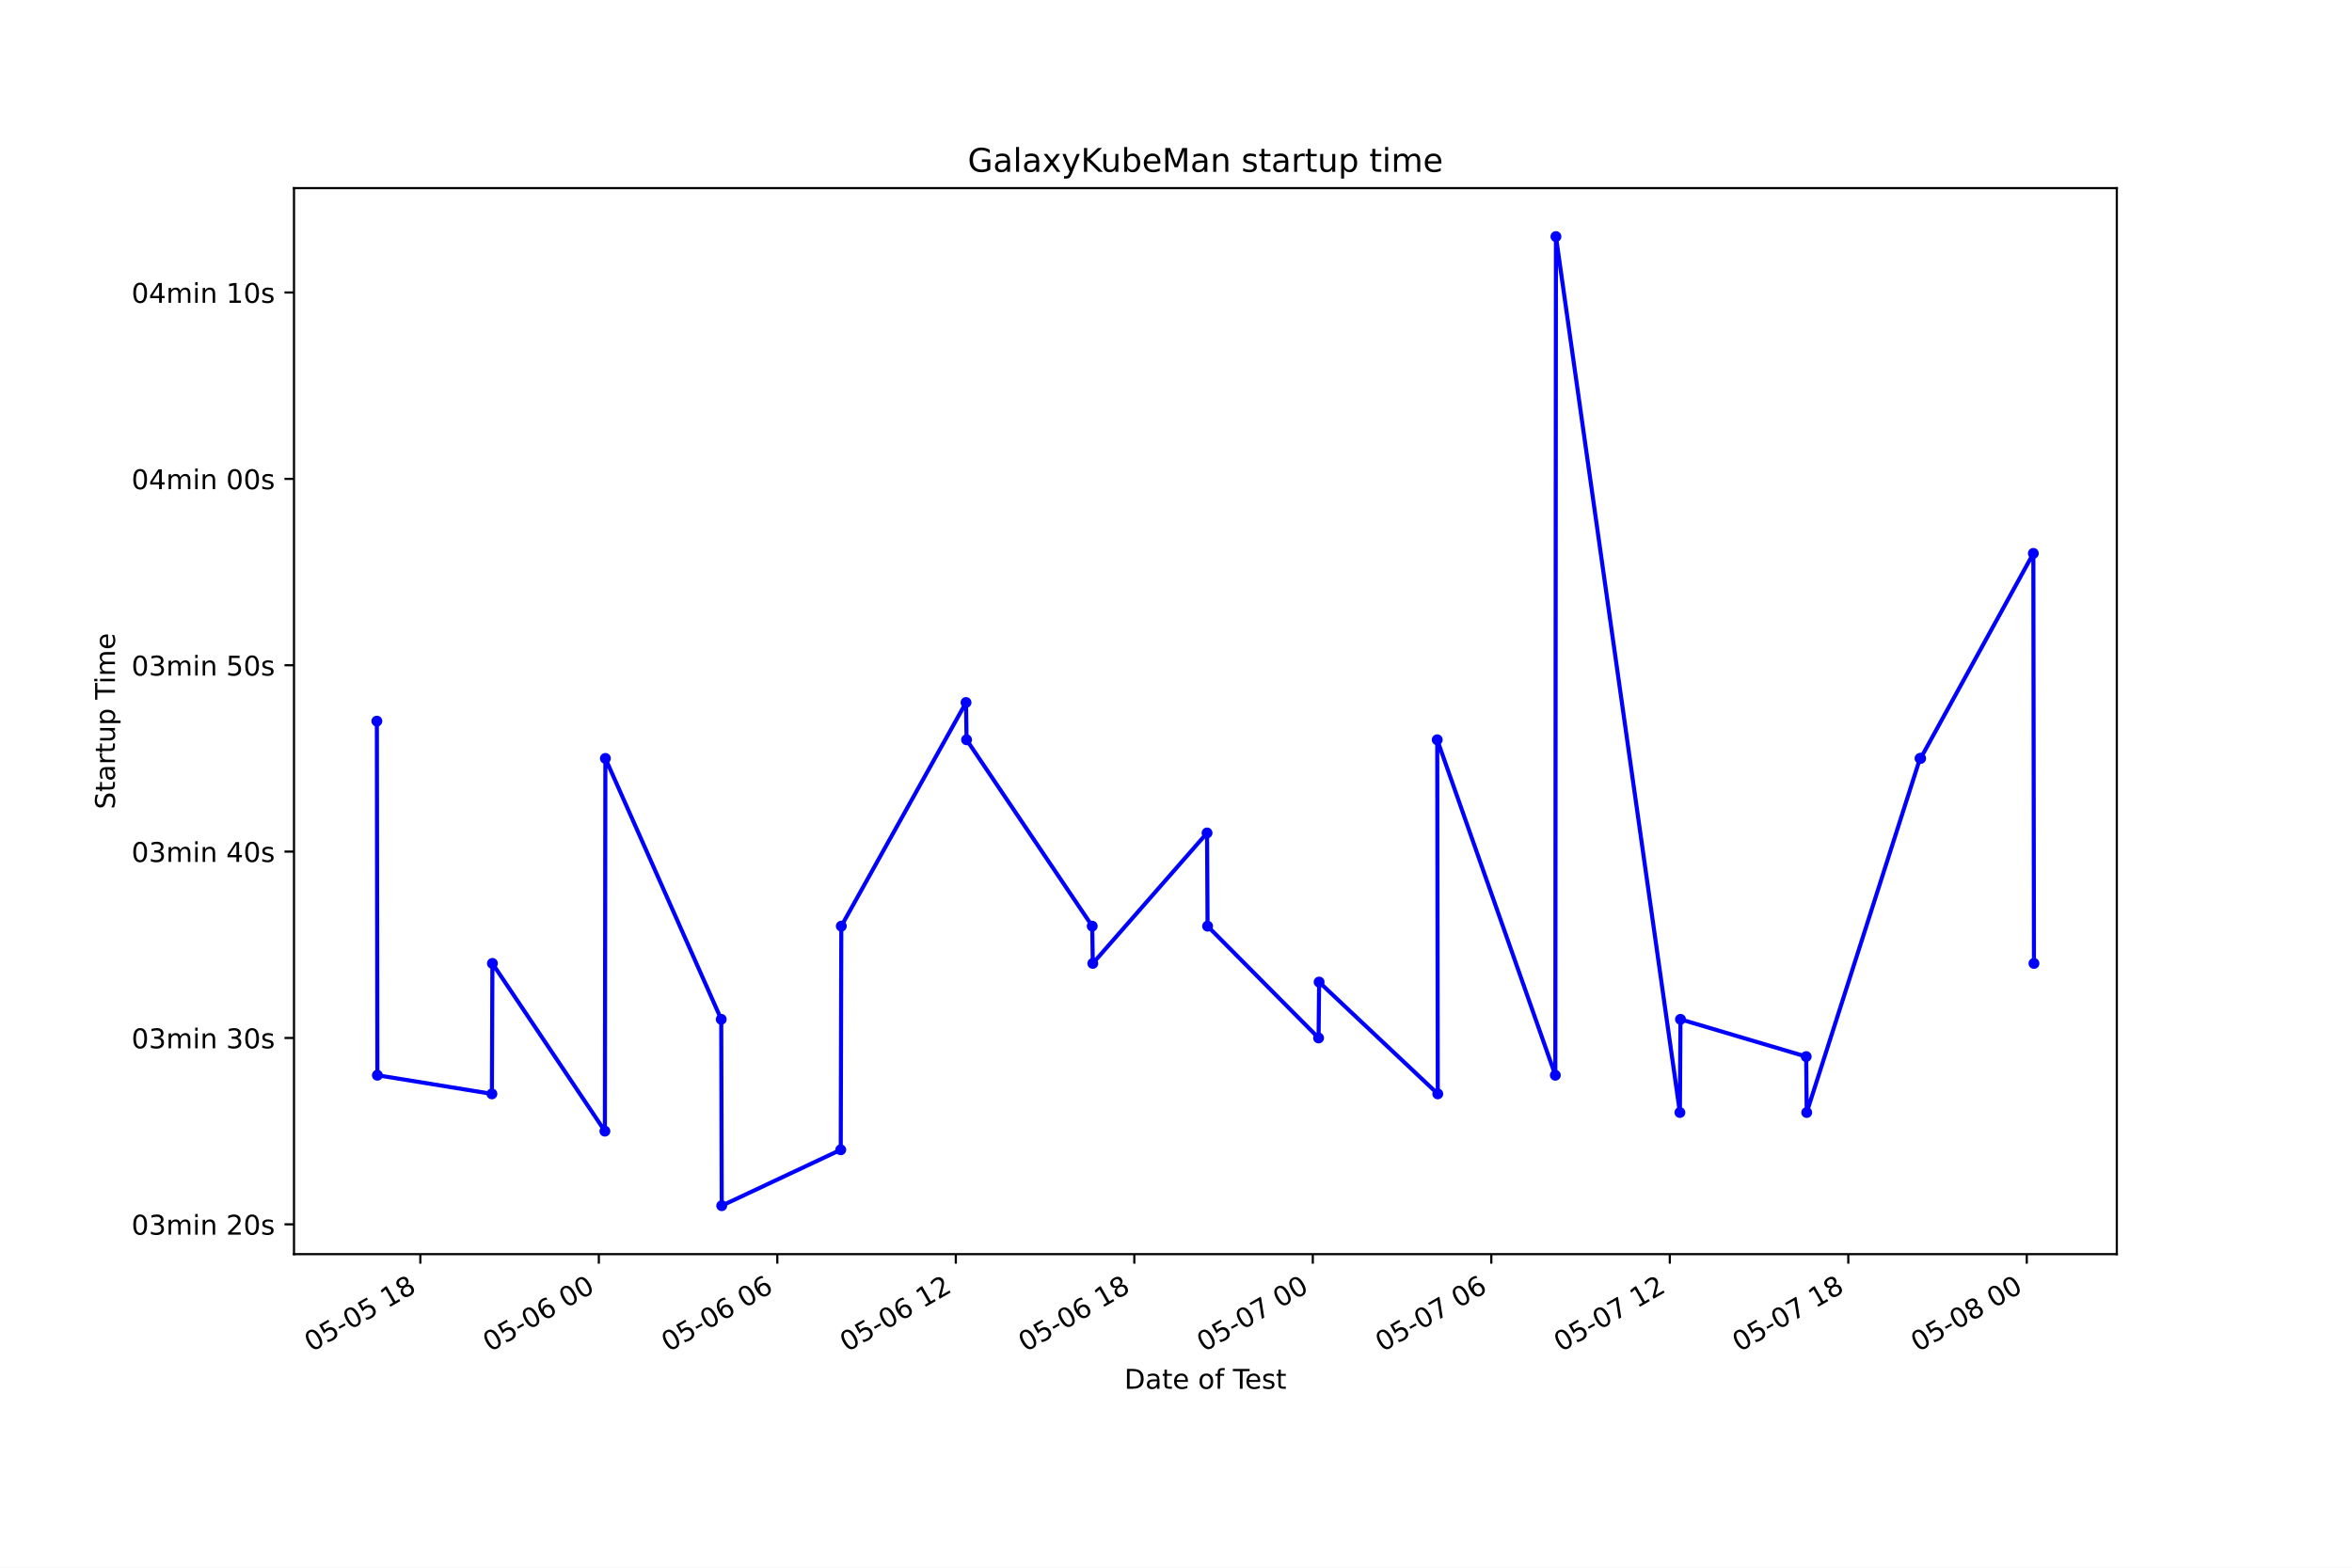
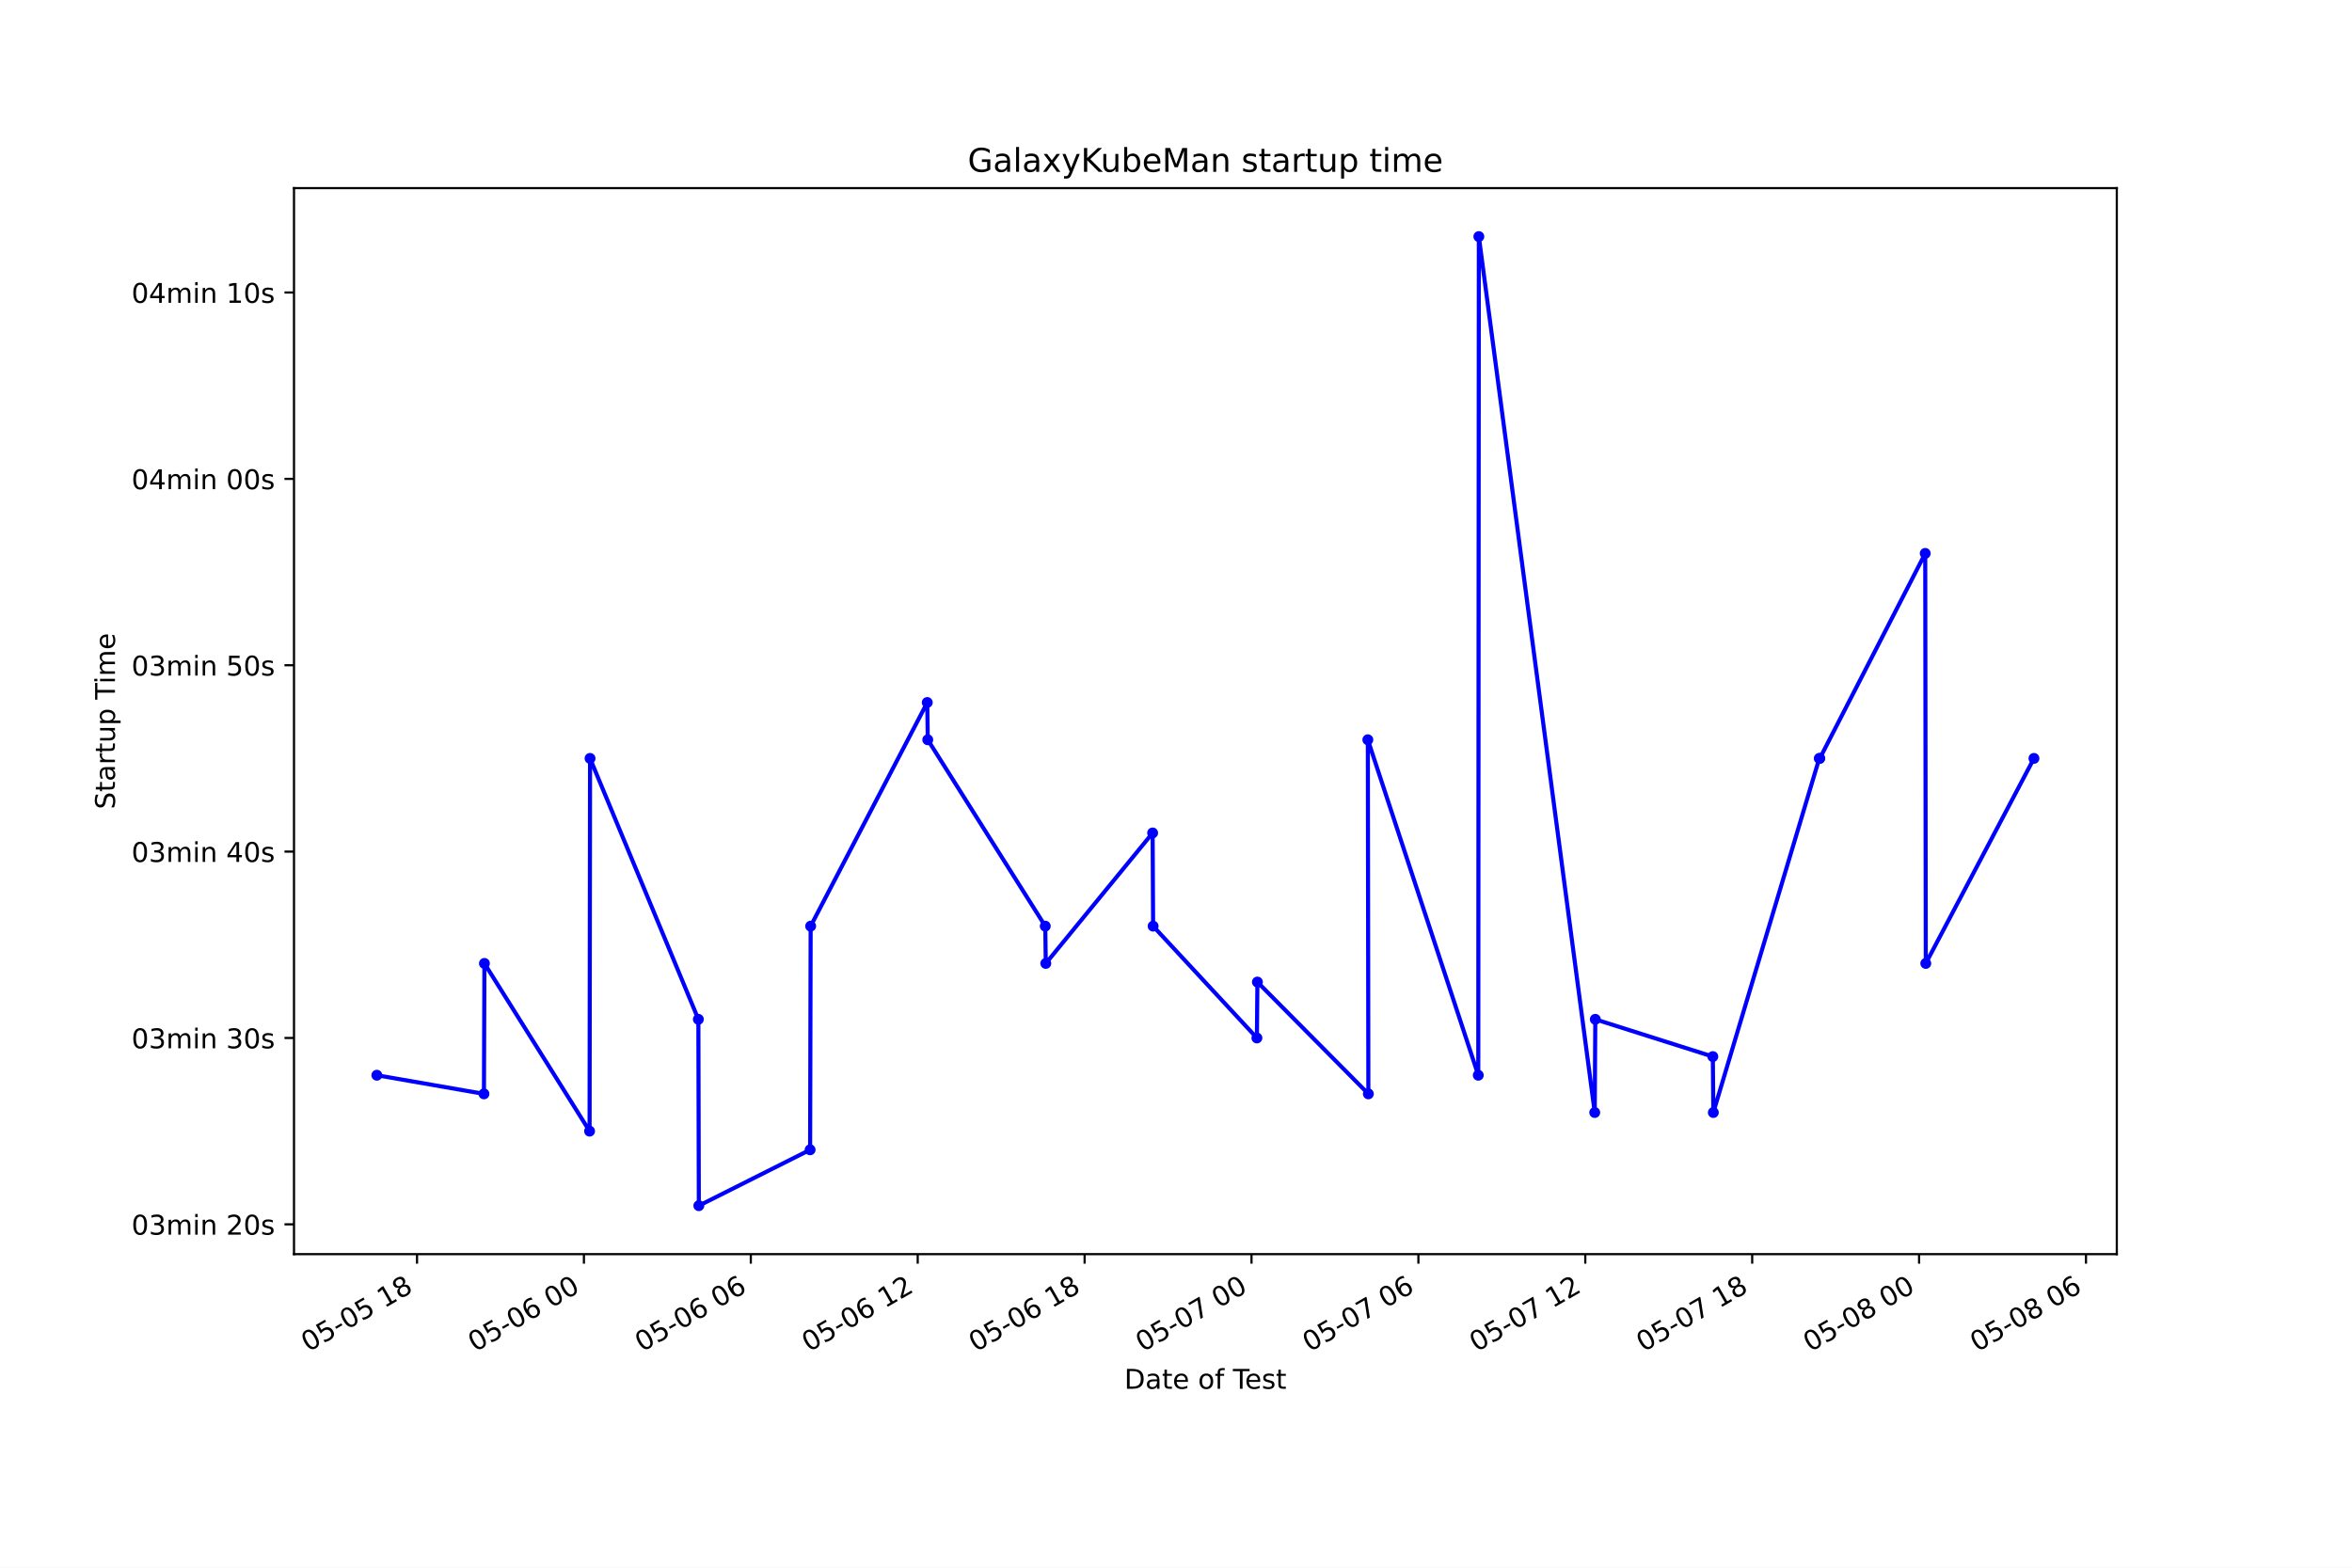
<svg xmlns="http://www.w3.org/2000/svg" xmlns:xlink="http://www.w3.org/1999/xlink" height="576pt" version="1.1" viewBox="0 0 864 576" width="864pt">
  <defs>
    <style type="text/css">*{stroke-linecap:butt;stroke-linejoin:round;}</style>
  </defs>
  <g id="figure_1">
    <g id="patch_1">
      <path d="M 0 576  L 864 576  L 864 0  L 0 0  z " style="fill:#ffffff;" />
    </g>
    <g id="axes_1">
      <g id="patch_2">
        <path d="M 108 460.8  L 777.6 460.8  L 777.6 69.12  L 108 69.12  z " style="fill:#ffffff;" />
      </g>
      <g id="matplotlib.axis_1">
        <g id="xtick_1">
          <g id="line2d_1">
            <defs>
-               <path d="M 0 0  L 0 3.5  " id="m7ef4245a35" style="stroke:#000000;stroke-width:0.8;" />
+               <path d="M 0 0  L 0 3.5  " id="m0bb920d626" style="stroke:#000000;stroke-width:0.8;" />
            </defs>
            <g>
-               <use style="stroke:#000000;stroke-width:0.8;" x="154.41" xlink:href="#m7ef4245a35" y="460.8" />
+               <use style="stroke:#000000;stroke-width:0.8;" x="153.193" xlink:href="#m0bb920d626" y="460.8" />
            </g>
          </g>
          <g id="text_1">
-             <g transform="translate(114.4326 496.8609)rotate(-30)scale(0.1 -0.1)">
+             <g transform="translate(113.2159 496.8609)rotate(-30)scale(0.1 -0.1)">
              <defs>
                <path d="M 2034 4250  Q 1547 4250 1301 3770  Q 1056 3291 1056 2328  Q 1056 1369 1301 889  Q 1547 409 2034 409  Q 2525 409 2770 889  Q 3016 1369 3016 2328  Q 3016 3291 2770 3770  Q 2525 4250 2034 4250  z M 2034 4750  Q 2819 4750 3233 4129  Q 3647 3509 3647 2328  Q 3647 1150 3233 529  Q 2819 -91 2034 -91  Q 1250 -91 836 529  Q 422 1150 422 2328  Q 422 3509 836 4129  Q 1250 4750 2034 4750  z " id="DejaVuSans-30" transform="scale(0.015625)" />
                <path d="M 691 4666  L 3169 4666  L 3169 4134  L 1269 4134  L 1269 2991  Q 1406 3038 1543 3061  Q 1681 3084 1819 3084  Q 2600 3084 3056 2656  Q 3513 2228 3513 1497  Q 3513 744 3044 326  Q 2575 -91 1722 -91  Q 1428 -91 1123 -41  Q 819 9 494 109  L 494 744  Q 775 591 1075 516  Q 1375 441 1709 441  Q 2250 441 2565 725  Q 2881 1009 2881 1497  Q 2881 1984 2565 2268  Q 2250 2553 1709 2553  Q 1456 2553 1204 2497  Q 953 2441 691 2322  L 691 4666  z " id="DejaVuSans-35" transform="scale(0.015625)" />
                <path d="M 313 2009  L 1997 2009  L 1997 1497  L 313 1497  L 313 2009  z " id="DejaVuSans-2d" transform="scale(0.015625)" />
                <path id="DejaVuSans-20" transform="scale(0.015625)" />
                <path d="M 794 531  L 1825 531  L 1825 4091  L 703 3866  L 703 4441  L 1819 4666  L 2450 4666  L 2450 531  L 3481 531  L 3481 0  L 794 0  L 794 531  z " id="DejaVuSans-31" transform="scale(0.015625)" />
                <path d="M 2034 2216  Q 1584 2216 1326 1975  Q 1069 1734 1069 1313  Q 1069 891 1326 650  Q 1584 409 2034 409  Q 2484 409 2743 651  Q 3003 894 3003 1313  Q 3003 1734 2745 1975  Q 2488 2216 2034 2216  z M 1403 2484  Q 997 2584 770 2862  Q 544 3141 544 3541  Q 544 4100 942 4425  Q 1341 4750 2034 4750  Q 2731 4750 3128 4425  Q 3525 4100 3525 3541  Q 3525 3141 3298 2862  Q 3072 2584 2669 2484  Q 3125 2378 3379 2068  Q 3634 1759 3634 1313  Q 3634 634 3220 271  Q 2806 -91 2034 -91  Q 1263 -91 848 271  Q 434 634 434 1313  Q 434 1759 690 2068  Q 947 2378 1403 2484  z M 1172 3481  Q 1172 3119 1398 2916  Q 1625 2713 2034 2713  Q 2441 2713 2670 2916  Q 2900 3119 2900 3481  Q 2900 3844 2670 4047  Q 2441 4250 2034 4250  Q 1625 4250 1398 4047  Q 1172 3844 1172 3481  z " id="DejaVuSans-38" transform="scale(0.015625)" />
              </defs>
              <use xlink:href="#DejaVuSans-30" />
              <use x="63.623" xlink:href="#DejaVuSans-35" />
              <use x="127.246" xlink:href="#DejaVuSans-2d" />
              <use x="163.33" xlink:href="#DejaVuSans-30" />
              <use x="226.953" xlink:href="#DejaVuSans-35" />
              <use x="290.576" xlink:href="#DejaVuSans-20" />
              <use x="322.363" xlink:href="#DejaVuSans-31" />
              <use x="385.986" xlink:href="#DejaVuSans-38" />
            </g>
          </g>
        </g>
        <g id="xtick_2">
          <g id="line2d_2">
            <g>
-               <use style="stroke:#000000;stroke-width:0.8;" x="219.979" xlink:href="#m7ef4245a35" y="460.8" />
+               <use style="stroke:#000000;stroke-width:0.8;" x="214.502" xlink:href="#m0bb920d626" y="460.8" />
            </g>
          </g>
          <g id="text_2">
-             <g transform="translate(180.0017 496.8609)rotate(-30)scale(0.1 -0.1)">
+             <g transform="translate(174.5246 496.8609)rotate(-30)scale(0.1 -0.1)">
              <defs>
                <path d="M 2113 2584  Q 1688 2584 1439 2293  Q 1191 2003 1191 1497  Q 1191 994 1439 701  Q 1688 409 2113 409  Q 2538 409 2786 701  Q 3034 994 3034 1497  Q 3034 2003 2786 2293  Q 2538 2584 2113 2584  z M 3366 4563  L 3366 3988  Q 3128 4100 2886 4159  Q 2644 4219 2406 4219  Q 1781 4219 1451 3797  Q 1122 3375 1075 2522  Q 1259 2794 1537 2939  Q 1816 3084 2150 3084  Q 2853 3084 3261 2657  Q 3669 2231 3669 1497  Q 3669 778 3244 343  Q 2819 -91 2113 -91  Q 1303 -91 875 529  Q 447 1150 447 2328  Q 447 3434 972 4092  Q 1497 4750 2381 4750  Q 2619 4750 2861 4703  Q 3103 4656 3366 4563  z " id="DejaVuSans-36" transform="scale(0.015625)" />
              </defs>
              <use xlink:href="#DejaVuSans-30" />
              <use x="63.623" xlink:href="#DejaVuSans-35" />
              <use x="127.246" xlink:href="#DejaVuSans-2d" />
              <use x="163.33" xlink:href="#DejaVuSans-30" />
              <use x="226.953" xlink:href="#DejaVuSans-36" />
              <use x="290.576" xlink:href="#DejaVuSans-20" />
              <use x="322.363" xlink:href="#DejaVuSans-30" />
              <use x="385.986" xlink:href="#DejaVuSans-30" />
            </g>
          </g>
        </g>
        <g id="xtick_3">
          <g id="line2d_3">
            <g>
-               <use style="stroke:#000000;stroke-width:0.8;" x="285.548" xlink:href="#m7ef4245a35" y="460.8" />
+               <use style="stroke:#000000;stroke-width:0.8;" x="275.81" xlink:href="#m0bb920d626" y="460.8" />
            </g>
          </g>
          <g id="text_3">
-             <g transform="translate(245.5708 496.8609)rotate(-30)scale(0.1 -0.1)">
+             <g transform="translate(235.8333 496.8609)rotate(-30)scale(0.1 -0.1)">
              <use xlink:href="#DejaVuSans-30" />
              <use x="63.623" xlink:href="#DejaVuSans-35" />
              <use x="127.246" xlink:href="#DejaVuSans-2d" />
              <use x="163.33" xlink:href="#DejaVuSans-30" />
              <use x="226.953" xlink:href="#DejaVuSans-36" />
              <use x="290.576" xlink:href="#DejaVuSans-20" />
              <use x="322.363" xlink:href="#DejaVuSans-30" />
              <use x="385.986" xlink:href="#DejaVuSans-36" />
            </g>
          </g>
        </g>
        <g id="xtick_4">
          <g id="line2d_4">
            <g>
-               <use style="stroke:#000000;stroke-width:0.8;" x="351.117" xlink:href="#m7ef4245a35" y="460.8" />
+               <use style="stroke:#000000;stroke-width:0.8;" x="337.119" xlink:href="#m0bb920d626" y="460.8" />
            </g>
          </g>
          <g id="text_4">
-             <g transform="translate(311.1399 496.8609)rotate(-30)scale(0.1 -0.1)">
+             <g transform="translate(297.142 496.8609)rotate(-30)scale(0.1 -0.1)">
              <defs>
                <path d="M 1228 531  L 3431 531  L 3431 0  L 469 0  L 469 531  Q 828 903 1448 1529  Q 2069 2156 2228 2338  Q 2531 2678 2651 2914  Q 2772 3150 2772 3378  Q 2772 3750 2511 3984  Q 2250 4219 1831 4219  Q 1534 4219 1204 4116  Q 875 4013 500 3803  L 500 4441  Q 881 4594 1212 4672  Q 1544 4750 1819 4750  Q 2544 4750 2975 4387  Q 3406 4025 3406 3419  Q 3406 3131 3298 2873  Q 3191 2616 2906 2266  Q 2828 2175 2409 1742  Q 1991 1309 1228 531  z " id="DejaVuSans-32" transform="scale(0.015625)" />
              </defs>
              <use xlink:href="#DejaVuSans-30" />
              <use x="63.623" xlink:href="#DejaVuSans-35" />
              <use x="127.246" xlink:href="#DejaVuSans-2d" />
              <use x="163.33" xlink:href="#DejaVuSans-30" />
              <use x="226.953" xlink:href="#DejaVuSans-36" />
              <use x="290.576" xlink:href="#DejaVuSans-20" />
              <use x="322.363" xlink:href="#DejaVuSans-31" />
              <use x="385.986" xlink:href="#DejaVuSans-32" />
            </g>
          </g>
        </g>
        <g id="xtick_5">
          <g id="line2d_5">
            <g>
-               <use style="stroke:#000000;stroke-width:0.8;" x="416.686" xlink:href="#m7ef4245a35" y="460.8" />
+               <use style="stroke:#000000;stroke-width:0.8;" x="398.428" xlink:href="#m0bb920d626" y="460.8" />
            </g>
          </g>
          <g id="text_5">
-             <g transform="translate(376.709 496.8609)rotate(-30)scale(0.1 -0.1)">
+             <g transform="translate(358.4507 496.8609)rotate(-30)scale(0.1 -0.1)">
              <use xlink:href="#DejaVuSans-30" />
              <use x="63.623" xlink:href="#DejaVuSans-35" />
              <use x="127.246" xlink:href="#DejaVuSans-2d" />
              <use x="163.33" xlink:href="#DejaVuSans-30" />
              <use x="226.953" xlink:href="#DejaVuSans-36" />
              <use x="290.576" xlink:href="#DejaVuSans-20" />
              <use x="322.363" xlink:href="#DejaVuSans-31" />
              <use x="385.986" xlink:href="#DejaVuSans-38" />
            </g>
          </g>
        </g>
        <g id="xtick_6">
          <g id="line2d_6">
            <g>
-               <use style="stroke:#000000;stroke-width:0.8;" x="482.255" xlink:href="#m7ef4245a35" y="460.8" />
+               <use style="stroke:#000000;stroke-width:0.8;" x="459.737" xlink:href="#m0bb920d626" y="460.8" />
            </g>
          </g>
          <g id="text_6">
-             <g transform="translate(442.2781 496.8609)rotate(-30)scale(0.1 -0.1)">
+             <g transform="translate(419.7594 496.8609)rotate(-30)scale(0.1 -0.1)">
              <defs>
                <path d="M 525 4666  L 3525 4666  L 3525 4397  L 1831 0  L 1172 0  L 2766 4134  L 525 4134  L 525 4666  z " id="DejaVuSans-37" transform="scale(0.015625)" />
              </defs>
              <use xlink:href="#DejaVuSans-30" />
              <use x="63.623" xlink:href="#DejaVuSans-35" />
              <use x="127.246" xlink:href="#DejaVuSans-2d" />
              <use x="163.33" xlink:href="#DejaVuSans-30" />
              <use x="226.953" xlink:href="#DejaVuSans-37" />
              <use x="290.576" xlink:href="#DejaVuSans-20" />
              <use x="322.363" xlink:href="#DejaVuSans-30" />
              <use x="385.986" xlink:href="#DejaVuSans-30" />
            </g>
          </g>
        </g>
        <g id="xtick_7">
          <g id="line2d_7">
            <g>
-               <use style="stroke:#000000;stroke-width:0.8;" x="547.824" xlink:href="#m7ef4245a35" y="460.8" />
+               <use style="stroke:#000000;stroke-width:0.8;" x="521.045" xlink:href="#m0bb920d626" y="460.8" />
            </g>
          </g>
          <g id="text_7">
-             <g transform="translate(507.8473 496.8609)rotate(-30)scale(0.1 -0.1)">
+             <g transform="translate(481.0681 496.8609)rotate(-30)scale(0.1 -0.1)">
              <use xlink:href="#DejaVuSans-30" />
              <use x="63.623" xlink:href="#DejaVuSans-35" />
              <use x="127.246" xlink:href="#DejaVuSans-2d" />
              <use x="163.33" xlink:href="#DejaVuSans-30" />
              <use x="226.953" xlink:href="#DejaVuSans-37" />
              <use x="290.576" xlink:href="#DejaVuSans-20" />
              <use x="322.363" xlink:href="#DejaVuSans-30" />
              <use x="385.986" xlink:href="#DejaVuSans-36" />
            </g>
          </g>
        </g>
        <g id="xtick_8">
          <g id="line2d_8">
            <g>
-               <use style="stroke:#000000;stroke-width:0.8;" x="613.394" xlink:href="#m7ef4245a35" y="460.8" />
+               <use style="stroke:#000000;stroke-width:0.8;" x="582.354" xlink:href="#m0bb920d626" y="460.8" />
            </g>
          </g>
          <g id="text_8">
-             <g transform="translate(573.4164 496.8609)rotate(-30)scale(0.1 -0.1)">
+             <g transform="translate(542.3768 496.8609)rotate(-30)scale(0.1 -0.1)">
              <use xlink:href="#DejaVuSans-30" />
              <use x="63.623" xlink:href="#DejaVuSans-35" />
              <use x="127.246" xlink:href="#DejaVuSans-2d" />
              <use x="163.33" xlink:href="#DejaVuSans-30" />
              <use x="226.953" xlink:href="#DejaVuSans-37" />
              <use x="290.576" xlink:href="#DejaVuSans-20" />
              <use x="322.363" xlink:href="#DejaVuSans-31" />
              <use x="385.986" xlink:href="#DejaVuSans-32" />
            </g>
          </g>
        </g>
        <g id="xtick_9">
          <g id="line2d_9">
            <g>
-               <use style="stroke:#000000;stroke-width:0.8;" x="678.963" xlink:href="#m7ef4245a35" y="460.8" />
+               <use style="stroke:#000000;stroke-width:0.8;" x="643.663" xlink:href="#m0bb920d626" y="460.8" />
            </g>
          </g>
          <g id="text_9">
-             <g transform="translate(638.9855 496.8609)rotate(-30)scale(0.1 -0.1)">
+             <g transform="translate(603.6855 496.8609)rotate(-30)scale(0.1 -0.1)">
              <use xlink:href="#DejaVuSans-30" />
              <use x="63.623" xlink:href="#DejaVuSans-35" />
              <use x="127.246" xlink:href="#DejaVuSans-2d" />
              <use x="163.33" xlink:href="#DejaVuSans-30" />
              <use x="226.953" xlink:href="#DejaVuSans-37" />
              <use x="290.576" xlink:href="#DejaVuSans-20" />
              <use x="322.363" xlink:href="#DejaVuSans-31" />
              <use x="385.986" xlink:href="#DejaVuSans-38" />
            </g>
          </g>
        </g>
        <g id="xtick_10">
          <g id="line2d_10">
            <g>
-               <use style="stroke:#000000;stroke-width:0.8;" x="744.532" xlink:href="#m7ef4245a35" y="460.8" />
+               <use style="stroke:#000000;stroke-width:0.8;" x="704.971" xlink:href="#m0bb920d626" y="460.8" />
            </g>
          </g>
          <g id="text_10">
-             <g transform="translate(704.5546 496.8609)rotate(-30)scale(0.1 -0.1)">
+             <g transform="translate(664.9942 496.8609)rotate(-30)scale(0.1 -0.1)">
              <use xlink:href="#DejaVuSans-30" />
              <use x="63.623" xlink:href="#DejaVuSans-35" />
              <use x="127.246" xlink:href="#DejaVuSans-2d" />
              <use x="163.33" xlink:href="#DejaVuSans-30" />
              <use x="226.953" xlink:href="#DejaVuSans-38" />
              <use x="290.576" xlink:href="#DejaVuSans-20" />
              <use x="322.363" xlink:href="#DejaVuSans-30" />
              <use x="385.986" xlink:href="#DejaVuSans-30" />
            </g>
          </g>
        </g>
-         <g id="text_11">
+         <g id="xtick_11">
+           <g id="line2d_11">
+             <g>
+               <use style="stroke:#000000;stroke-width:0.8;" x="766.28" xlink:href="#m0bb920d626" y="460.8" />
+             </g>
+           </g>
+           <g id="text_11">
+             <g transform="translate(726.3029 496.8609)rotate(-30)scale(0.1 -0.1)">
+               <use xlink:href="#DejaVuSans-30" />
+               <use x="63.623" xlink:href="#DejaVuSans-35" />
+               <use x="127.246" xlink:href="#DejaVuSans-2d" />
+               <use x="163.33" xlink:href="#DejaVuSans-30" />
+               <use x="226.953" xlink:href="#DejaVuSans-38" />
+               <use x="290.576" xlink:href="#DejaVuSans-20" />
+               <use x="322.363" xlink:href="#DejaVuSans-30" />
+               <use x="385.986" xlink:href="#DejaVuSans-36" />
+             </g>
+           </g>
+         </g>
+         <g id="text_12">
          <g transform="translate(413.0063 510.2604)scale(0.1 -0.1)">
            <defs>
              <path d="M 1259 4147  L 1259 519  L 2022 519  Q 2988 519 3436 956  Q 3884 1394 3884 2338  Q 3884 3275 3436 3711  Q 2988 4147 2022 4147  L 1259 4147  z M 628 4666  L 1925 4666  Q 3281 4666 3915 4102  Q 4550 3538 4550 2338  Q 4550 1131 3912 565  Q 3275 0 1925 0  L 628 0  L 628 4666  z " id="DejaVuSans-44" transform="scale(0.015625)" />
              <path d="M 2194 1759  Q 1497 1759 1228 1600  Q 959 1441 959 1056  Q 959 750 1161 570  Q 1363 391 1709 391  Q 2188 391 2477 730  Q 2766 1069 2766 1631  L 2766 1759  L 2194 1759  z M 3341 1997  L 3341 0  L 2766 0  L 2766 531  Q 2569 213 2275 61  Q 1981 -91 1556 -91  Q 1019 -91 701 211  Q 384 513 384 1019  Q 384 1609 779 1909  Q 1175 2209 1959 2209  L 2766 2209  L 2766 2266  Q 2766 2663 2505 2880  Q 2244 3097 1772 3097  Q 1472 3097 1187 3025  Q 903 2953 641 2809  L 641 3341  Q 956 3463 1253 3523  Q 1550 3584 1831 3584  Q 2591 3584 2966 3190  Q 3341 2797 3341 1997  z " id="DejaVuSans-61" transform="scale(0.015625)" />
              <path d="M 1172 4494  L 1172 3500  L 2356 3500  L 2356 3053  L 1172 3053  L 1172 1153  Q 1172 725 1289 603  Q 1406 481 1766 481  L 2356 481  L 2356 0  L 1766 0  Q 1100 0 847 248  Q 594 497 594 1153  L 594 3053  L 172 3053  L 172 3500  L 594 3500  L 594 4494  L 1172 4494  z " id="DejaVuSans-74" transform="scale(0.015625)" />
              <path d="M 3597 1894  L 3597 1613  L 953 1613  Q 991 1019 1311 708  Q 1631 397 2203 397  Q 2534 397 2845 478  Q 3156 559 3463 722  L 3463 178  Q 3153 47 2828 -22  Q 2503 -91 2169 -91  Q 1331 -91 842 396  Q 353 884 353 1716  Q 353 2575 817 3079  Q 1281 3584 2069 3584  Q 2775 3584 3186 3129  Q 3597 2675 3597 1894  z M 3022 2063  Q 3016 2534 2758 2815  Q 2500 3097 2075 3097  Q 1594 3097 1305 2825  Q 1016 2553 972 2059  L 3022 2063  z " id="DejaVuSans-65" transform="scale(0.015625)" />
              <path d="M 1959 3097  Q 1497 3097 1228 2736  Q 959 2375 959 1747  Q 959 1119 1226 758  Q 1494 397 1959 397  Q 2419 397 2687 759  Q 2956 1122 2956 1747  Q 2956 2369 2687 2733  Q 2419 3097 1959 3097  z M 1959 3584  Q 2709 3584 3137 3096  Q 3566 2609 3566 1747  Q 3566 888 3137 398  Q 2709 -91 1959 -91  Q 1206 -91 779 398  Q 353 888 353 1747  Q 353 2609 779 3096  Q 1206 3584 1959 3584  z " id="DejaVuSans-6f" transform="scale(0.015625)" />
              <path d="M 2375 4863  L 2375 4384  L 1825 4384  Q 1516 4384 1395 4259  Q 1275 4134 1275 3809  L 1275 3500  L 2222 3500  L 2222 3053  L 1275 3053  L 1275 0  L 697 0  L 697 3053  L 147 3053  L 147 3500  L 697 3500  L 697 3744  Q 697 4328 969 4595  Q 1241 4863 1831 4863  L 2375 4863  z " id="DejaVuSans-66" transform="scale(0.015625)" />
              <path d="M -19 4666  L 3928 4666  L 3928 4134  L 2272 4134  L 2272 0  L 1638 0  L 1638 4134  L -19 4134  L -19 4666  z " id="DejaVuSans-54" transform="scale(0.015625)" />
              <path d="M 2834 3397  L 2834 2853  Q 2591 2978 2328 3040  Q 2066 3103 1784 3103  Q 1356 3103 1142 2972  Q 928 2841 928 2578  Q 928 2378 1081 2264  Q 1234 2150 1697 2047  L 1894 2003  Q 2506 1872 2764 1633  Q 3022 1394 3022 966  Q 3022 478 2636 193  Q 2250 -91 1575 -91  Q 1294 -91 989 -36  Q 684 19 347 128  L 347 722  Q 666 556 975 473  Q 1284 391 1588 391  Q 1994 391 2212 530  Q 2431 669 2431 922  Q 2431 1156 2273 1281  Q 2116 1406 1581 1522  L 1381 1569  Q 847 1681 609 1914  Q 372 2147 372 2553  Q 372 3047 722 3315  Q 1072 3584 1716 3584  Q 2034 3584 2315 3537  Q 2597 3491 2834 3397  z " id="DejaVuSans-73" transform="scale(0.015625)" />
            </defs>
            <use xlink:href="#DejaVuSans-44" />
            <use x="77.002" xlink:href="#DejaVuSans-61" />
            <use x="138.281" xlink:href="#DejaVuSans-74" />
            <use x="177.49" xlink:href="#DejaVuSans-65" />
            <use x="239.014" xlink:href="#DejaVuSans-20" />
            <use x="270.801" xlink:href="#DejaVuSans-6f" />
            <use x="331.982" xlink:href="#DejaVuSans-66" />
            <use x="367.188" xlink:href="#DejaVuSans-20" />
            <use x="398.975" xlink:href="#DejaVuSans-54" />
            <use x="443.059" xlink:href="#DejaVuSans-65" />
            <use x="504.582" xlink:href="#DejaVuSans-73" />
            <use x="556.682" xlink:href="#DejaVuSans-74" />
          </g>
        </g>
      </g>
      <g id="matplotlib.axis_2">
        <g id="ytick_1">
-           <g id="line2d_11">
+           <g id="line2d_12">
            <defs>
-               <path d="M 0 0  L -3.5 0  " id="m37d9208924" style="stroke:#000000;stroke-width:0.8;" />
+               <path d="M 0 0  L -3.5 0  " id="m8c3c6139ca" style="stroke:#000000;stroke-width:0.8;" />
            </defs>
            <g>
-               <use style="stroke:#000000;stroke-width:0.8;" x="108" xlink:href="#m37d9208924" y="449.844" />
-             </g>
-           </g>
-           <g id="text_12">
+               <use style="stroke:#000000;stroke-width:0.8;" x="108" xlink:href="#m8c3c6139ca" y="449.844" />
+             </g>
+           </g>
+           <g id="text_13">
            <g transform="translate(48.30625 453.6431)scale(0.1 -0.1)">
              <defs>
                <path d="M 2597 2516  Q 3050 2419 3304 2112  Q 3559 1806 3559 1356  Q 3559 666 3084 287  Q 2609 -91 1734 -91  Q 1441 -91 1130 -33  Q 819 25 488 141  L 488 750  Q 750 597 1062 519  Q 1375 441 1716 441  Q 2309 441 2620 675  Q 2931 909 2931 1356  Q 2931 1769 2642 2001  Q 2353 2234 1838 2234  L 1294 2234  L 1294 2753  L 1863 2753  Q 2328 2753 2575 2939  Q 2822 3125 2822 3475  Q 2822 3834 2567 4026  Q 2313 4219 1838 4219  Q 1578 4219 1281 4162  Q 984 4106 628 3988  L 628 4550  Q 988 4650 1302 4700  Q 1616 4750 1894 4750  Q 2613 4750 3031 4423  Q 3450 4097 3450 3541  Q 3450 3153 3228 2886  Q 3006 2619 2597 2516  z " id="DejaVuSans-33" transform="scale(0.015625)" />
                <path d="M 3328 2828  Q 3544 3216 3844 3400  Q 4144 3584 4550 3584  Q 5097 3584 5394 3201  Q 5691 2819 5691 2113  L 5691 0  L 5113 0  L 5113 2094  Q 5113 2597 4934 2840  Q 4756 3084 4391 3084  Q 3944 3084 3684 2787  Q 3425 2491 3425 1978  L 3425 0  L 2847 0  L 2847 2094  Q 2847 2600 2669 2842  Q 2491 3084 2119 3084  Q 1678 3084 1418 2786  Q 1159 2488 1159 1978  L 1159 0  L 581 0  L 581 3500  L 1159 3500  L 1159 2956  Q 1356 3278 1631 3431  Q 1906 3584 2284 3584  Q 2666 3584 2933 3390  Q 3200 3197 3328 2828  z " id="DejaVuSans-6d" transform="scale(0.015625)" />
                <path d="M 603 3500  L 1178 3500  L 1178 0  L 603 0  L 603 3500  z M 603 4863  L 1178 4863  L 1178 4134  L 603 4134  L 603 4863  z " id="DejaVuSans-69" transform="scale(0.015625)" />
                <path d="M 3513 2113  L 3513 0  L 2938 0  L 2938 2094  Q 2938 2591 2744 2837  Q 2550 3084 2163 3084  Q 1697 3084 1428 2787  Q 1159 2491 1159 1978  L 1159 0  L 581 0  L 581 3500  L 1159 3500  L 1159 2956  Q 1366 3272 1645 3428  Q 1925 3584 2291 3584  Q 2894 3584 3203 3211  Q 3513 2838 3513 2113  z " id="DejaVuSans-6e" transform="scale(0.015625)" />
              </defs>
              <use xlink:href="#DejaVuSans-30" />
              <use x="63.623" xlink:href="#DejaVuSans-33" />
              <use x="127.246" xlink:href="#DejaVuSans-6d" />
              <use x="224.658" xlink:href="#DejaVuSans-69" />
              <use x="252.441" xlink:href="#DejaVuSans-6e" />
              <use x="315.82" xlink:href="#DejaVuSans-20" />
              <use x="347.607" xlink:href="#DejaVuSans-32" />
              <use x="411.23" xlink:href="#DejaVuSans-30" />
              <use x="474.854" xlink:href="#DejaVuSans-73" />
            </g>
          </g>
        </g>
        <g id="ytick_2">
-           <g id="line2d_12">
-             <g>
-               <use style="stroke:#000000;stroke-width:0.8;" x="108" xlink:href="#m37d9208924" y="381.368" />
-             </g>
-           </g>
-           <g id="text_13">
+           <g id="line2d_13">
+             <g>
+               <use style="stroke:#000000;stroke-width:0.8;" x="108" xlink:href="#m8c3c6139ca" y="381.368" />
+             </g>
+           </g>
+           <g id="text_14">
            <g transform="translate(48.30625 385.1676)scale(0.1 -0.1)">
              <use xlink:href="#DejaVuSans-30" />
              <use x="63.623" xlink:href="#DejaVuSans-33" />
              <use x="127.246" xlink:href="#DejaVuSans-6d" />
              <use x="224.658" xlink:href="#DejaVuSans-69" />
              <use x="252.441" xlink:href="#DejaVuSans-6e" />
              <use x="315.82" xlink:href="#DejaVuSans-20" />
              <use x="347.607" xlink:href="#DejaVuSans-33" />
              <use x="411.23" xlink:href="#DejaVuSans-30" />
              <use x="474.854" xlink:href="#DejaVuSans-73" />
            </g>
          </g>
        </g>
        <g id="ytick_3">
-           <g id="line2d_13">
-             <g>
-               <use style="stroke:#000000;stroke-width:0.8;" x="108" xlink:href="#m37d9208924" y="312.893" />
-             </g>
-           </g>
-           <g id="text_14">
+           <g id="line2d_14">
+             <g>
+               <use style="stroke:#000000;stroke-width:0.8;" x="108" xlink:href="#m8c3c6139ca" y="312.893" />
+             </g>
+           </g>
+           <g id="text_15">
            <g transform="translate(48.30625 316.6921)scale(0.1 -0.1)">
              <defs>
                <path d="M 2419 4116  L 825 1625  L 2419 1625  L 2419 4116  z M 2253 4666  L 3047 4666  L 3047 1625  L 3713 1625  L 3713 1100  L 3047 1100  L 3047 0  L 2419 0  L 2419 1100  L 313 1100  L 313 1709  L 2253 4666  z " id="DejaVuSans-34" transform="scale(0.015625)" />
              </defs>
              <use xlink:href="#DejaVuSans-30" />
              <use x="63.623" xlink:href="#DejaVuSans-33" />
              <use x="127.246" xlink:href="#DejaVuSans-6d" />
              <use x="224.658" xlink:href="#DejaVuSans-69" />
              <use x="252.441" xlink:href="#DejaVuSans-6e" />
              <use x="315.82" xlink:href="#DejaVuSans-20" />
              <use x="347.607" xlink:href="#DejaVuSans-34" />
              <use x="411.23" xlink:href="#DejaVuSans-30" />
              <use x="474.854" xlink:href="#DejaVuSans-73" />
            </g>
          </g>
        </g>
        <g id="ytick_4">
-           <g id="line2d_14">
-             <g>
-               <use style="stroke:#000000;stroke-width:0.8;" x="108" xlink:href="#m37d9208924" y="244.417" />
-             </g>
-           </g>
-           <g id="text_15">
+           <g id="line2d_15">
+             <g>
+               <use style="stroke:#000000;stroke-width:0.8;" x="108" xlink:href="#m8c3c6139ca" y="244.417" />
+             </g>
+           </g>
+           <g id="text_16">
            <g transform="translate(48.30625 248.2166)scale(0.1 -0.1)">
              <use xlink:href="#DejaVuSans-30" />
              <use x="63.623" xlink:href="#DejaVuSans-33" />
              <use x="127.246" xlink:href="#DejaVuSans-6d" />
              <use x="224.658" xlink:href="#DejaVuSans-69" />
              <use x="252.441" xlink:href="#DejaVuSans-6e" />
              <use x="315.82" xlink:href="#DejaVuSans-20" />
              <use x="347.607" xlink:href="#DejaVuSans-35" />
              <use x="411.23" xlink:href="#DejaVuSans-30" />
              <use x="474.854" xlink:href="#DejaVuSans-73" />
            </g>
          </g>
        </g>
        <g id="ytick_5">
-           <g id="line2d_15">
-             <g>
-               <use style="stroke:#000000;stroke-width:0.8;" x="108" xlink:href="#m37d9208924" y="175.942" />
-             </g>
-           </g>
-           <g id="text_16">
+           <g id="line2d_16">
+             <g>
+               <use style="stroke:#000000;stroke-width:0.8;" x="108" xlink:href="#m8c3c6139ca" y="175.942" />
+             </g>
+           </g>
+           <g id="text_17">
            <g transform="translate(48.30625 179.741)scale(0.1 -0.1)">
              <use xlink:href="#DejaVuSans-30" />
              <use x="63.623" xlink:href="#DejaVuSans-34" />
              <use x="127.246" xlink:href="#DejaVuSans-6d" />
              <use x="224.658" xlink:href="#DejaVuSans-69" />
              <use x="252.441" xlink:href="#DejaVuSans-6e" />
              <use x="315.82" xlink:href="#DejaVuSans-20" />
              <use x="347.607" xlink:href="#DejaVuSans-30" />
              <use x="411.23" xlink:href="#DejaVuSans-30" />
              <use x="474.854" xlink:href="#DejaVuSans-73" />
            </g>
          </g>
        </g>
        <g id="ytick_6">
-           <g id="line2d_16">
-             <g>
-               <use style="stroke:#000000;stroke-width:0.8;" x="108" xlink:href="#m37d9208924" y="107.466" />
-             </g>
-           </g>
-           <g id="text_17">
+           <g id="line2d_17">
+             <g>
+               <use style="stroke:#000000;stroke-width:0.8;" x="108" xlink:href="#m8c3c6139ca" y="107.466" />
+             </g>
+           </g>
+           <g id="text_18">
            <g transform="translate(48.30625 111.2655)scale(0.1 -0.1)">
              <use xlink:href="#DejaVuSans-30" />
              <use x="63.623" xlink:href="#DejaVuSans-34" />
              <use x="127.246" xlink:href="#DejaVuSans-6d" />
              <use x="224.658" xlink:href="#DejaVuSans-69" />
              <use x="252.441" xlink:href="#DejaVuSans-6e" />
              <use x="315.82" xlink:href="#DejaVuSans-20" />
              <use x="347.607" xlink:href="#DejaVuSans-31" />
              <use x="411.23" xlink:href="#DejaVuSans-30" />
              <use x="474.854" xlink:href="#DejaVuSans-73" />
            </g>
          </g>
        </g>
-         <g id="text_18">
+         <g id="text_19">
          <g transform="translate(42.22656 297.3397)rotate(-90)scale(0.1 -0.1)">
            <defs>
              <path d="M 3425 4513  L 3425 3897  Q 3066 4069 2747 4153  Q 2428 4238 2131 4238  Q 1616 4238 1336 4038  Q 1056 3838 1056 3469  Q 1056 3159 1242 3001  Q 1428 2844 1947 2747  L 2328 2669  Q 3034 2534 3370 2195  Q 3706 1856 3706 1288  Q 3706 609 3251 259  Q 2797 -91 1919 -91  Q 1588 -91 1214 -16  Q 841 59 441 206  L 441 856  Q 825 641 1194 531  Q 1563 422 1919 422  Q 2459 422 2753 634  Q 3047 847 3047 1241  Q 3047 1584 2836 1778  Q 2625 1972 2144 2069  L 1759 2144  Q 1053 2284 737 2584  Q 422 2884 422 3419  Q 422 4038 858 4394  Q 1294 4750 2059 4750  Q 2388 4750 2728 4690  Q 3069 4631 3425 4513  z " id="DejaVuSans-53" transform="scale(0.015625)" />
              <path d="M 2631 2963  Q 2534 3019 2420 3045  Q 2306 3072 2169 3072  Q 1681 3072 1420 2755  Q 1159 2438 1159 1844  L 1159 0  L 581 0  L 581 3500  L 1159 3500  L 1159 2956  Q 1341 3275 1631 3429  Q 1922 3584 2338 3584  Q 2397 3584 2469 3576  Q 2541 3569 2628 3553  L 2631 2963  z " id="DejaVuSans-72" transform="scale(0.015625)" />
              <path d="M 544 1381  L 544 3500  L 1119 3500  L 1119 1403  Q 1119 906 1312 657  Q 1506 409 1894 409  Q 2359 409 2629 706  Q 2900 1003 2900 1516  L 2900 3500  L 3475 3500  L 3475 0  L 2900 0  L 2900 538  Q 2691 219 2414 64  Q 2138 -91 1772 -91  Q 1169 -91 856 284  Q 544 659 544 1381  z M 1991 3584  L 1991 3584  z " id="DejaVuSans-75" transform="scale(0.015625)" />
              <path d="M 1159 525  L 1159 -1331  L 581 -1331  L 581 3500  L 1159 3500  L 1159 2969  Q 1341 3281 1617 3432  Q 1894 3584 2278 3584  Q 2916 3584 3314 3078  Q 3713 2572 3713 1747  Q 3713 922 3314 415  Q 2916 -91 2278 -91  Q 1894 -91 1617 61  Q 1341 213 1159 525  z M 3116 1747  Q 3116 2381 2855 2742  Q 2594 3103 2138 3103  Q 1681 3103 1420 2742  Q 1159 2381 1159 1747  Q 1159 1113 1420 752  Q 1681 391 2138 391  Q 2594 391 2855 752  Q 3116 1113 3116 1747  z " id="DejaVuSans-70" transform="scale(0.015625)" />
            </defs>
            <use xlink:href="#DejaVuSans-53" />
            <use x="63.477" xlink:href="#DejaVuSans-74" />
            <use x="102.686" xlink:href="#DejaVuSans-61" />
            <use x="163.965" xlink:href="#DejaVuSans-72" />
            <use x="205.078" xlink:href="#DejaVuSans-74" />
            <use x="244.287" xlink:href="#DejaVuSans-75" />
            <use x="307.666" xlink:href="#DejaVuSans-70" />
            <use x="371.143" xlink:href="#DejaVuSans-20" />
            <use x="402.93" xlink:href="#DejaVuSans-54" />
            <use x="460.889" xlink:href="#DejaVuSans-69" />
            <use x="488.672" xlink:href="#DejaVuSans-6d" />
            <use x="586.084" xlink:href="#DejaVuSans-65" />
          </g>
        </g>
      </g>
-       <g id="line2d_17">
-         <path clip-path="url(#pd788edd776)" d="M 747.164 353.978  L 746.945 203.332  L 705.53 278.655  L 705.321 278.655  L 663.694 408.759  L 663.499 388.216  L 617.322 374.521  L 617.103 408.759  L 571.569 86.924  L 571.347 395.063  L 527.959 271.808  L 528.166 401.911  L 484.575 360.826  L 484.374 381.368  L 443.6 340.283  L 443.409 306.045  L 401.435 353.978  L 401.226 340.283  L 355.066 271.808  L 354.869 258.112  L 309.056 340.283  L 308.843 422.454  L 265.124 442.996  L 264.942 374.521  L 222.386 278.655  L 222.204 415.606  L 180.886 353.978  L 180.701 401.911  L 138.628 395.063  L 138.436 264.96  " style="fill:none;stroke:#0000ff;stroke-linecap:square;stroke-width:1.5;" />
+       <g id="line2d_18">
+         <path clip-path="url(#p6323386a91)" d="M 747.164 278.655  L 707.432 353.978  L 707.228 203.332  L 668.504 278.655  L 668.308 278.655  L 629.386 408.759  L 629.204 388.216  L 586.027 374.521  L 585.822 408.759  L 543.247 86.924  L 543.04 395.063  L 502.471 271.808  L 502.664 401.911  L 461.905 360.826  L 461.718 381.368  L 423.593 340.283  L 423.414 306.045  L 384.168 353.978  L 383.972 340.283  L 340.812 271.808  L 340.627 258.112  L 297.791 340.283  L 297.592 422.454  L 256.714 442.996  L 256.544 374.521  L 216.753 278.655  L 216.582 415.606  L 177.949 353.978  L 177.776 401.911  L 138.436 395.063  " style="fill:none;stroke:#0000ff;stroke-linecap:square;stroke-width:1.5;" />
        <defs>
-           <path d="M 0 1.5  C 0.398 1.5 0.779 1.342 1.061 1.061  C 1.342 0.779 1.5 0.398 1.5 0  C 1.5 -0.398 1.342 -0.779 1.061 -1.061  C 0.779 -1.342 0.398 -1.5 0 -1.5  C -0.398 -1.5 -0.779 -1.342 -1.061 -1.061  C -1.342 -0.779 -1.5 -0.398 -1.5 0  C -1.5 0.398 -1.342 0.779 -1.061 1.061  C -0.779 1.342 -0.398 1.5 0 1.5  z " id="mc231fff074" style="stroke:#0000ff;" />
+           <path d="M 0 1.5  C 0.398 1.5 0.779 1.342 1.061 1.061  C 1.342 0.779 1.5 0.398 1.5 0  C 1.5 -0.398 1.342 -0.779 1.061 -1.061  C 0.779 -1.342 0.398 -1.5 0 -1.5  C -0.398 -1.5 -0.779 -1.342 -1.061 -1.061  C -1.342 -0.779 -1.5 -0.398 -1.5 0  C -1.5 0.398 -1.342 0.779 -1.061 1.061  C -0.779 1.342 -0.398 1.5 0 1.5  z " id="me8d8295e34" style="stroke:#0000ff;" />
        </defs>
-         <g clip-path="url(#pd788edd776)">
-           <use style="fill:#0000ff;stroke:#0000ff;" x="747.164" xlink:href="#mc231fff074" y="353.978" />
-           <use style="fill:#0000ff;stroke:#0000ff;" x="746.945" xlink:href="#mc231fff074" y="203.332" />
-           <use style="fill:#0000ff;stroke:#0000ff;" x="705.53" xlink:href="#mc231fff074" y="278.655" />
-           <use style="fill:#0000ff;stroke:#0000ff;" x="705.321" xlink:href="#mc231fff074" y="278.655" />
-           <use style="fill:#0000ff;stroke:#0000ff;" x="663.694" xlink:href="#mc231fff074" y="408.759" />
-           <use style="fill:#0000ff;stroke:#0000ff;" x="663.499" xlink:href="#mc231fff074" y="388.216" />
-           <use style="fill:#0000ff;stroke:#0000ff;" x="617.322" xlink:href="#mc231fff074" y="374.521" />
-           <use style="fill:#0000ff;stroke:#0000ff;" x="617.103" xlink:href="#mc231fff074" y="408.759" />
-           <use style="fill:#0000ff;stroke:#0000ff;" x="571.569" xlink:href="#mc231fff074" y="86.924" />
-           <use style="fill:#0000ff;stroke:#0000ff;" x="571.347" xlink:href="#mc231fff074" y="395.063" />
-           <use style="fill:#0000ff;stroke:#0000ff;" x="527.959" xlink:href="#mc231fff074" y="271.808" />
-           <use style="fill:#0000ff;stroke:#0000ff;" x="528.166" xlink:href="#mc231fff074" y="401.911" />
-           <use style="fill:#0000ff;stroke:#0000ff;" x="484.575" xlink:href="#mc231fff074" y="360.826" />
-           <use style="fill:#0000ff;stroke:#0000ff;" x="484.374" xlink:href="#mc231fff074" y="381.368" />
-           <use style="fill:#0000ff;stroke:#0000ff;" x="443.6" xlink:href="#mc231fff074" y="340.283" />
-           <use style="fill:#0000ff;stroke:#0000ff;" x="443.409" xlink:href="#mc231fff074" y="306.045" />
-           <use style="fill:#0000ff;stroke:#0000ff;" x="401.435" xlink:href="#mc231fff074" y="353.978" />
-           <use style="fill:#0000ff;stroke:#0000ff;" x="401.226" xlink:href="#mc231fff074" y="340.283" />
-           <use style="fill:#0000ff;stroke:#0000ff;" x="355.066" xlink:href="#mc231fff074" y="271.808" />
-           <use style="fill:#0000ff;stroke:#0000ff;" x="354.869" xlink:href="#mc231fff074" y="258.112" />
-           <use style="fill:#0000ff;stroke:#0000ff;" x="309.056" xlink:href="#mc231fff074" y="340.283" />
-           <use style="fill:#0000ff;stroke:#0000ff;" x="308.843" xlink:href="#mc231fff074" y="422.454" />
-           <use style="fill:#0000ff;stroke:#0000ff;" x="265.124" xlink:href="#mc231fff074" y="442.996" />
-           <use style="fill:#0000ff;stroke:#0000ff;" x="264.942" xlink:href="#mc231fff074" y="374.521" />
-           <use style="fill:#0000ff;stroke:#0000ff;" x="222.386" xlink:href="#mc231fff074" y="278.655" />
-           <use style="fill:#0000ff;stroke:#0000ff;" x="222.204" xlink:href="#mc231fff074" y="415.606" />
-           <use style="fill:#0000ff;stroke:#0000ff;" x="180.886" xlink:href="#mc231fff074" y="353.978" />
-           <use style="fill:#0000ff;stroke:#0000ff;" x="180.701" xlink:href="#mc231fff074" y="401.911" />
-           <use style="fill:#0000ff;stroke:#0000ff;" x="138.628" xlink:href="#mc231fff074" y="395.063" />
-           <use style="fill:#0000ff;stroke:#0000ff;" x="138.436" xlink:href="#mc231fff074" y="264.96" />
+         <g clip-path="url(#p6323386a91)">
+           <use style="fill:#0000ff;stroke:#0000ff;" x="747.164" xlink:href="#me8d8295e34" y="278.655" />
+           <use style="fill:#0000ff;stroke:#0000ff;" x="707.432" xlink:href="#me8d8295e34" y="353.978" />
+           <use style="fill:#0000ff;stroke:#0000ff;" x="707.228" xlink:href="#me8d8295e34" y="203.332" />
+           <use style="fill:#0000ff;stroke:#0000ff;" x="668.504" xlink:href="#me8d8295e34" y="278.655" />
+           <use style="fill:#0000ff;stroke:#0000ff;" x="668.308" xlink:href="#me8d8295e34" y="278.655" />
+           <use style="fill:#0000ff;stroke:#0000ff;" x="629.386" xlink:href="#me8d8295e34" y="408.759" />
+           <use style="fill:#0000ff;stroke:#0000ff;" x="629.204" xlink:href="#me8d8295e34" y="388.216" />
+           <use style="fill:#0000ff;stroke:#0000ff;" x="586.027" xlink:href="#me8d8295e34" y="374.521" />
+           <use style="fill:#0000ff;stroke:#0000ff;" x="585.822" xlink:href="#me8d8295e34" y="408.759" />
+           <use style="fill:#0000ff;stroke:#0000ff;" x="543.247" xlink:href="#me8d8295e34" y="86.924" />
+           <use style="fill:#0000ff;stroke:#0000ff;" x="543.04" xlink:href="#me8d8295e34" y="395.063" />
+           <use style="fill:#0000ff;stroke:#0000ff;" x="502.471" xlink:href="#me8d8295e34" y="271.808" />
+           <use style="fill:#0000ff;stroke:#0000ff;" x="502.664" xlink:href="#me8d8295e34" y="401.911" />
+           <use style="fill:#0000ff;stroke:#0000ff;" x="461.905" xlink:href="#me8d8295e34" y="360.826" />
+           <use style="fill:#0000ff;stroke:#0000ff;" x="461.718" xlink:href="#me8d8295e34" y="381.368" />
+           <use style="fill:#0000ff;stroke:#0000ff;" x="423.593" xlink:href="#me8d8295e34" y="340.283" />
+           <use style="fill:#0000ff;stroke:#0000ff;" x="423.414" xlink:href="#me8d8295e34" y="306.045" />
+           <use style="fill:#0000ff;stroke:#0000ff;" x="384.168" xlink:href="#me8d8295e34" y="353.978" />
+           <use style="fill:#0000ff;stroke:#0000ff;" x="383.972" xlink:href="#me8d8295e34" y="340.283" />
+           <use style="fill:#0000ff;stroke:#0000ff;" x="340.812" xlink:href="#me8d8295e34" y="271.808" />
+           <use style="fill:#0000ff;stroke:#0000ff;" x="340.627" xlink:href="#me8d8295e34" y="258.112" />
+           <use style="fill:#0000ff;stroke:#0000ff;" x="297.791" xlink:href="#me8d8295e34" y="340.283" />
+           <use style="fill:#0000ff;stroke:#0000ff;" x="297.592" xlink:href="#me8d8295e34" y="422.454" />
+           <use style="fill:#0000ff;stroke:#0000ff;" x="256.714" xlink:href="#me8d8295e34" y="442.996" />
+           <use style="fill:#0000ff;stroke:#0000ff;" x="256.544" xlink:href="#me8d8295e34" y="374.521" />
+           <use style="fill:#0000ff;stroke:#0000ff;" x="216.753" xlink:href="#me8d8295e34" y="278.655" />
+           <use style="fill:#0000ff;stroke:#0000ff;" x="216.582" xlink:href="#me8d8295e34" y="415.606" />
+           <use style="fill:#0000ff;stroke:#0000ff;" x="177.949" xlink:href="#me8d8295e34" y="353.978" />
+           <use style="fill:#0000ff;stroke:#0000ff;" x="177.776" xlink:href="#me8d8295e34" y="401.911" />
+           <use style="fill:#0000ff;stroke:#0000ff;" x="138.436" xlink:href="#me8d8295e34" y="395.063" />
        </g>
      </g>
      <g id="patch_3">
        <path d="M 108 460.8  L 108 69.12  " style="fill:none;stroke:#000000;stroke-linecap:square;stroke-linejoin:miter;stroke-width:0.8;" />
      </g>
      <g id="patch_4">
        <path d="M 777.6 460.8  L 777.6 69.12  " style="fill:none;stroke:#000000;stroke-linecap:square;stroke-linejoin:miter;stroke-width:0.8;" />
      </g>
      <g id="patch_5">
        <path d="M 108 460.8  L 777.6 460.8  " style="fill:none;stroke:#000000;stroke-linecap:square;stroke-linejoin:miter;stroke-width:0.8;" />
      </g>
      <g id="patch_6">
        <path d="M 108 69.12  L 777.6 69.12  " style="fill:none;stroke:#000000;stroke-linecap:square;stroke-linejoin:miter;stroke-width:0.8;" />
      </g>
-       <g id="text_19">
+       <g id="text_20">
        <g transform="translate(355.4794 63.12)scale(0.12 -0.12)">
          <defs>
            <path d="M 3809 666  L 3809 1919  L 2778 1919  L 2778 2438  L 4434 2438  L 4434 434  Q 4069 175 3628 42  Q 3188 -91 2688 -91  Q 1594 -91 976 548  Q 359 1188 359 2328  Q 359 3472 976 4111  Q 1594 4750 2688 4750  Q 3144 4750 3555 4637  Q 3966 4525 4313 4306  L 4313 3634  Q 3963 3931 3569 4081  Q 3175 4231 2741 4231  Q 1884 4231 1454 3753  Q 1025 3275 1025 2328  Q 1025 1384 1454 906  Q 1884 428 2741 428  Q 3075 428 3337 486  Q 3600 544 3809 666  z " id="DejaVuSans-47" transform="scale(0.015625)" />
            <path d="M 603 4863  L 1178 4863  L 1178 0  L 603 0  L 603 4863  z " id="DejaVuSans-6c" transform="scale(0.015625)" />
            <path d="M 3513 3500  L 2247 1797  L 3578 0  L 2900 0  L 1881 1375  L 863 0  L 184 0  L 1544 1831  L 300 3500  L 978 3500  L 1906 2253  L 2834 3500  L 3513 3500  z " id="DejaVuSans-78" transform="scale(0.015625)" />
            <path d="M 2059 -325  Q 1816 -950 1584 -1140  Q 1353 -1331 966 -1331  L 506 -1331  L 506 -850  L 844 -850  Q 1081 -850 1212 -737  Q 1344 -625 1503 -206  L 1606 56  L 191 3500  L 800 3500  L 1894 763  L 2988 3500  L 3597 3500  L 2059 -325  z " id="DejaVuSans-79" transform="scale(0.015625)" />
            <path d="M 628 4666  L 1259 4666  L 1259 2694  L 3353 4666  L 4166 4666  L 1850 2491  L 4331 0  L 3500 0  L 1259 2247  L 1259 0  L 628 0  L 628 4666  z " id="DejaVuSans-4b" transform="scale(0.015625)" />
            <path d="M 3116 1747  Q 3116 2381 2855 2742  Q 2594 3103 2138 3103  Q 1681 3103 1420 2742  Q 1159 2381 1159 1747  Q 1159 1113 1420 752  Q 1681 391 2138 391  Q 2594 391 2855 752  Q 3116 1113 3116 1747  z M 1159 2969  Q 1341 3281 1617 3432  Q 1894 3584 2278 3584  Q 2916 3584 3314 3078  Q 3713 2572 3713 1747  Q 3713 922 3314 415  Q 2916 -91 2278 -91  Q 1894 -91 1617 61  Q 1341 213 1159 525  L 1159 0  L 581 0  L 581 4863  L 1159 4863  L 1159 2969  z " id="DejaVuSans-62" transform="scale(0.015625)" />
            <path d="M 628 4666  L 1569 4666  L 2759 1491  L 3956 4666  L 4897 4666  L 4897 0  L 4281 0  L 4281 4097  L 3078 897  L 2444 897  L 1241 4097  L 1241 0  L 628 0  L 628 4666  z " id="DejaVuSans-4d" transform="scale(0.015625)" />
          </defs>
          <use xlink:href="#DejaVuSans-47" />
          <use x="77.49" xlink:href="#DejaVuSans-61" />
          <use x="138.77" xlink:href="#DejaVuSans-6c" />
          <use x="166.553" xlink:href="#DejaVuSans-61" />
          <use x="227.832" xlink:href="#DejaVuSans-78" />
          <use x="287.012" xlink:href="#DejaVuSans-79" />
          <use x="346.191" xlink:href="#DejaVuSans-4b" />
          <use x="406.768" xlink:href="#DejaVuSans-75" />
          <use x="470.146" xlink:href="#DejaVuSans-62" />
          <use x="533.623" xlink:href="#DejaVuSans-65" />
          <use x="595.146" xlink:href="#DejaVuSans-4d" />
          <use x="681.426" xlink:href="#DejaVuSans-61" />
          <use x="742.705" xlink:href="#DejaVuSans-6e" />
          <use x="806.084" xlink:href="#DejaVuSans-20" />
          <use x="837.871" xlink:href="#DejaVuSans-73" />
          <use x="889.971" xlink:href="#DejaVuSans-74" />
          <use x="929.18" xlink:href="#DejaVuSans-61" />
          <use x="990.459" xlink:href="#DejaVuSans-72" />
          <use x="1031.572" xlink:href="#DejaVuSans-74" />
          <use x="1070.781" xlink:href="#DejaVuSans-75" />
          <use x="1134.16" xlink:href="#DejaVuSans-70" />
          <use x="1197.637" xlink:href="#DejaVuSans-20" />
          <use x="1229.424" xlink:href="#DejaVuSans-74" />
          <use x="1268.633" xlink:href="#DejaVuSans-69" />
          <use x="1296.416" xlink:href="#DejaVuSans-6d" />
          <use x="1393.828" xlink:href="#DejaVuSans-65" />
        </g>
      </g>
    </g>
  </g>
  <defs>
-     <clipPath id="pd788edd776">
+     <clipPath id="p6323386a91">
      <rect height="391.68" width="669.6" x="108" y="69.12" />
    </clipPath>
  </defs>
</svg>
